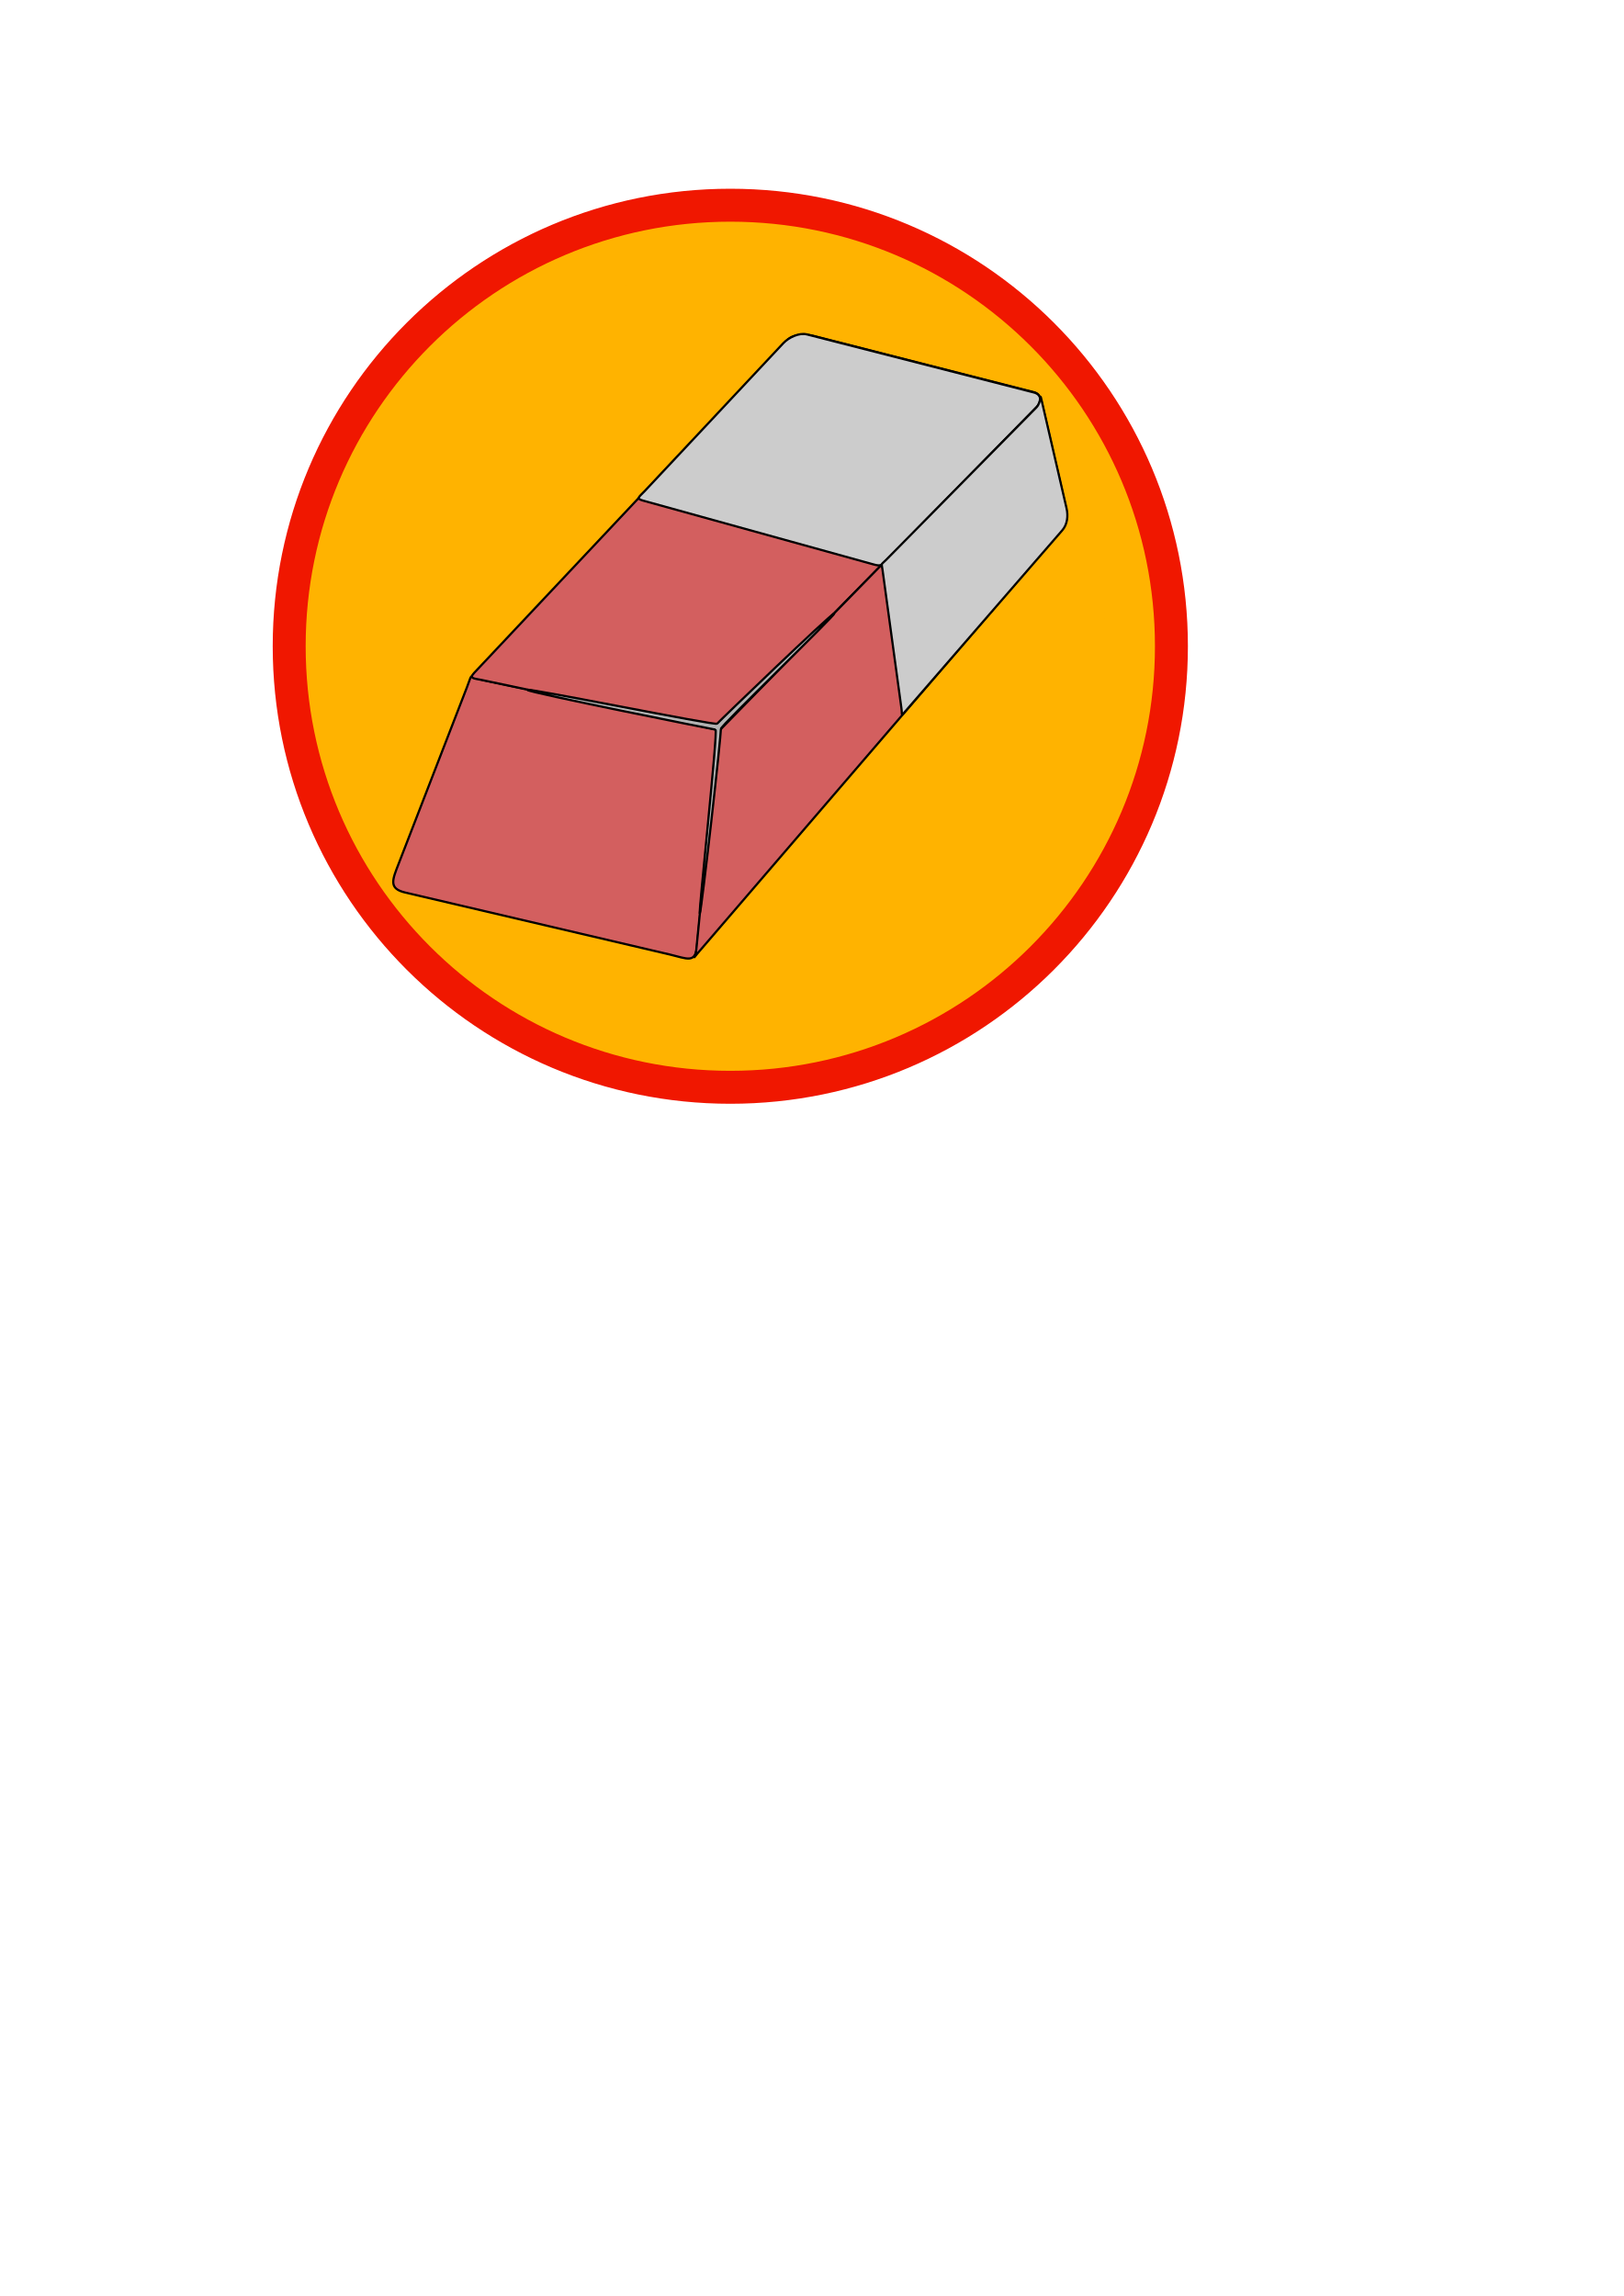
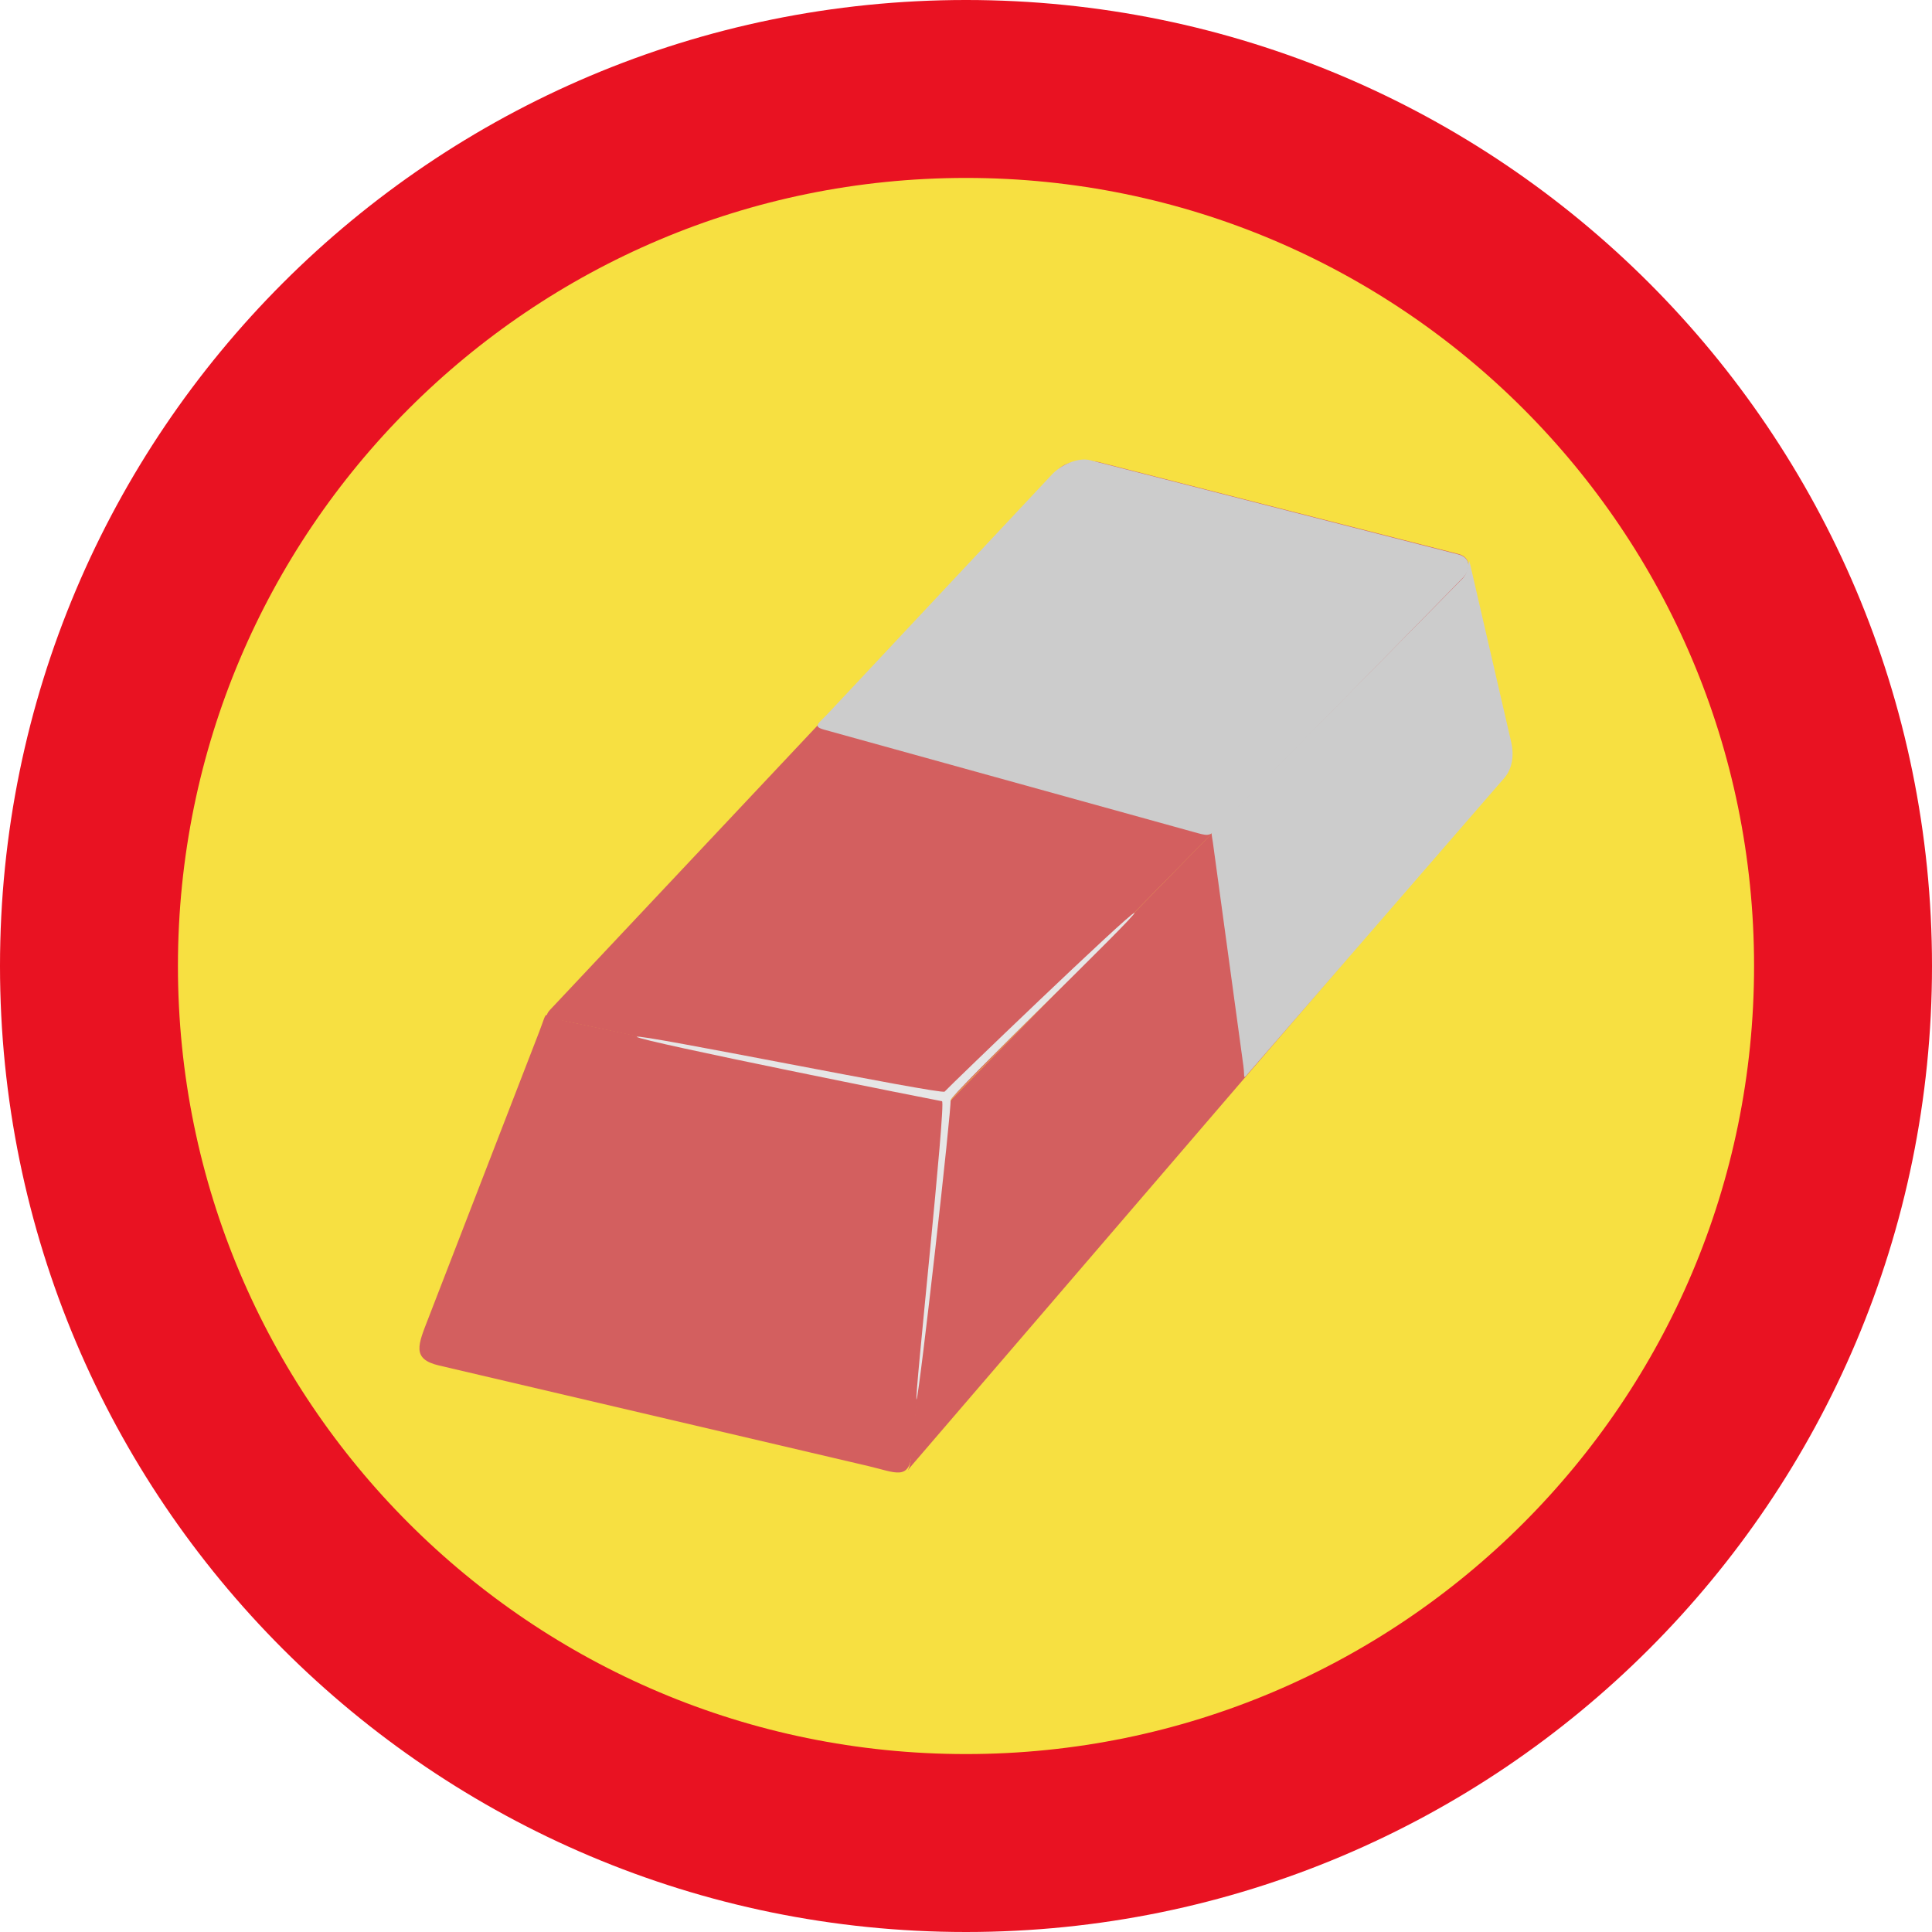
- <svg xmlns="http://www.w3.org/2000/svg" width="210mm" height="297mm" viewBox="0 0 744.094 1052.362" id="svg2" version="1.1">
+ <svg xmlns="http://www.w3.org/2000/svg" width="405" height="405" viewBox="0 0 405 405" id="svg2" version="1.1">
  <defs id="defs4" />
-   <g id="layer1">
-     <g id="g4187" transform="translate(-54.54824,-129.2995)">
-       <ellipse ry="178.315" rx="182.511" cy="427.117" cx="391.81" id="path4146" style="fill:#ffb300;fill-opacity:1;stroke:none;stroke-width:23.8;stroke-linejoin:miter;stroke-miterlimit:4;stroke-dasharray:none;stroke-dashoffset:0;stroke-opacity:1" />
-       <ellipse ry="186.05" rx="186.05" cy="425.506" cx="389.226" id="path4136" style="fill:none;fill-opacity:1;stroke:#ffb300;stroke-width:27.9;stroke-linejoin:miter;stroke-miterlimit:4;stroke-dasharray:none;stroke-dashoffset:0;stroke-opacity:1" />
-       <circle r="202.15" cy="425.506" cx="389.226" id="path4223" style="fill:none;fill-opacity:1;stroke:#f01700;stroke-width:15.1;stroke-linejoin:miter;stroke-miterlimit:4;stroke-dasharray:none;stroke-dashoffset:0;stroke-opacity:1" />
-     </g>
-     <g id="g4192" transform="translate(-51.72696,-118.8355)" style="stroke:#000000;stroke-opacity:1">
-       <path id="rect4147" d="m 274.05,430.756 102.717,21.483 c 7.853,1.643 4.608,-3.895 3.824,4.09 l -9.454,96.284 c -0.784,7.985 -4.565,5.571 -12.377,3.741 L 237.447,527.932 c -7.812,-1.83 -5.86,-5.903 -2.965,-13.385 l 31.285,-80.842 c 2.896,-7.483 0.43,-4.591 8.283,-2.949 z" style="fill:#d35f5f;fill-opacity:1;stroke:#000000;stroke-width:1;stroke-linejoin:miter;stroke-miterlimit:4;stroke-dasharray:none;stroke-dashoffset:0;stroke-opacity:1" />
-       <path id="rect4150" d="m 424.304,272.742 101.247,25.861 c 3.401,0.869 3.723,4.246 1.164,6.853 l -143.53,146.247 c -2.559,2.607 -1.997,1.76 -5.431,1.034 L 272.498,430.497 c -3.434,-0.726 -5.995,-0.572 -3.491,-3.233 L 412.537,274.682 c 2.503,-2.661 8.366,-2.808 11.767,-1.94 z" style="fill:#d35f5f;fill-opacity:1;stroke:#000000;stroke-width:1;stroke-linejoin:miter;stroke-miterlimit:4;stroke-dasharray:none;stroke-dashoffset:0;stroke-opacity:1" />
-       <path id="rect4153" d="m 529.272,303.918 10.735,46.631 c 0.787,3.421 0.671,8.212 -1.71,10.983 L 371.278,555.934 c -2.381,2.771 -0.819,1.909 -0.477,-1.585 l 8.154,-83.107 c 0.343,-3.493 0.984,-16.052 3.539,-18.664 L 526.136,305.758 c 2.555,-2.611 2.348,-5.261 3.136,-1.84 z" style="fill:#d35f5f;fill-opacity:1;stroke:#000000;stroke-width:1;stroke-linejoin:miter;stroke-miterlimit:4;stroke-dasharray:none;stroke-dashoffset:0;stroke-opacity:1" />
-       <path id="rect4158" d="m 421.459,272.096 104.092,26.637 c 3.401,0.87 3.72,4.114 1.164,6.724 l -68.662,70.085 c -2.557,2.61 -2.824,2.877 -6.207,1.94 L 346.332,348.258 c -3.383,-0.937 -1.593,-1.73 0.905,-4.396 l 63.489,-67.757 c 2.498,-2.666 7.332,-4.879 10.732,-4.008 z" style="fill:#cccccc;fill-opacity:1;stroke:#000000;stroke-width:1;stroke-linejoin:miter;stroke-miterlimit:4;stroke-dasharray:none;stroke-dashoffset:0;stroke-opacity:1" />
-       <path id="rect4163" d="m 457.798,375.458 68.867,-69.85 c 2.464,-2.5 1.484,-7.251 2.306,-3.691 l 11.521,49.9 c 0.822,3.56 0.352,7.417 -1.947,10.069 L 466.703,444.742 c -2.3,2.652 -1.414,2.146 -1.908,-1.474 L 456.185,380.206 c -0.494,-3.62 -0.852,-2.248 1.613,-4.748 z" style="fill:#cccccc;fill-opacity:1;stroke:#000000;stroke-width:1;stroke-linejoin:miter;stroke-miterlimit:4;stroke-dasharray:none;stroke-dashoffset:0;stroke-opacity:1" />
-       <path id="path4166" d="m 372.43,537.519 c -0.764,0.985 8.424,-84.093 7.189,-84.262 -1.235,-0.169 -85.765,-17.048 -86.236,-18.201 -0.471,-1.154 86.224,16.466 86.988,15.481 0.764,-0.985 52.403,-50.678 53.638,-50.509 1.235,0.169 -52.452,51.819 -51.981,52.972 0.471,1.154 -8.834,83.534 -9.597,84.518 z" style="fill:#b3b3b3;fill-opacity:1;stroke:#000000;stroke-width:1;stroke-linejoin:miter;stroke-miterlimit:4;stroke-dasharray:none;stroke-dashoffset:0;stroke-opacity:1" />
+   <g id="layer1" transform="translate(0,-647.3622)">
+     <circle cy="849.862" cx="202.5" id="path4146-4" style="fill:#f7e041;fill-opacity:1;stroke:#e91222;stroke-width:37.3;stroke-linejoin:miter;stroke-miterlimit:4;stroke-dasharray:none;stroke-dashoffset:0;stroke-opacity:1" r="183.85" />
+     <g id="g4192" transform="matrix(0.7417725,0,0,0.7417725,-84.12412,541.9958)" style="stroke:#000000;stroke-opacity:1">
+       <path id="rect4147" d="m 274.05,430.756 102.717,21.483 c 7.853,1.643 4.608,-3.895 3.824,4.09 l -9.454,96.284 c -0.784,7.985 -4.565,5.571 -12.377,3.741 L 237.447,527.932 c -7.812,-1.83 -5.86,-5.903 -2.965,-13.385 l 31.285,-80.842 c 2.896,-7.483 0.43,-4.591 8.283,-2.949 z" style="fill:#d35f5f;fill-opacity:1;stroke:none;stroke-width:1;stroke-linejoin:miter;stroke-miterlimit:4;stroke-dasharray:none;stroke-dashoffset:0;stroke-opacity:1" />
+       <path id="rect4150" d="m 424.304,272.742 101.247,25.861 c 3.401,0.869 3.723,4.246 1.164,6.853 l -143.53,146.247 c -2.559,2.607 -1.997,1.76 -5.431,1.034 L 272.498,430.497 c -3.434,-0.726 -5.995,-0.572 -3.491,-3.233 L 412.537,274.682 c 2.503,-2.661 8.366,-2.808 11.767,-1.94 z" style="fill:#d35f5f;fill-opacity:1;stroke:none;stroke-width:1;stroke-linejoin:miter;stroke-miterlimit:4;stroke-dasharray:none;stroke-dashoffset:0;stroke-opacity:1" />
+       <path id="rect4153" d="m 529.272,303.918 10.735,46.631 c 0.787,3.421 0.671,8.212 -1.71,10.983 L 371.278,555.934 c -2.381,2.771 -0.819,1.909 -0.477,-1.585 l 8.154,-83.107 c 0.343,-3.493 0.984,-16.052 3.539,-18.664 L 526.136,305.758 c 2.555,-2.611 2.348,-5.261 3.136,-1.84 z" style="fill:#d35f5f;fill-opacity:1;stroke:none;stroke-width:1;stroke-linejoin:miter;stroke-miterlimit:4;stroke-dasharray:none;stroke-dashoffset:0;stroke-opacity:1" />
+       <path id="rect4158" d="m 421.459,272.096 104.092,26.637 c 3.401,0.87 3.72,4.114 1.164,6.724 l -68.662,70.085 c -2.557,2.61 -2.824,2.877 -6.207,1.94 L 346.332,348.258 c -3.383,-0.937 -1.593,-1.73 0.905,-4.396 l 63.489,-67.757 c 2.498,-2.666 7.332,-4.879 10.732,-4.008 z" style="fill:#cccccc;fill-opacity:1;stroke:none;stroke-width:1;stroke-linejoin:miter;stroke-miterlimit:4;stroke-dasharray:none;stroke-dashoffset:0;stroke-opacity:1" />
+       <path id="rect4163" d="m 457.798,375.458 68.867,-69.85 c 2.464,-2.5 1.484,-7.251 2.306,-3.691 l 11.521,49.9 c 0.822,3.56 0.352,7.417 -1.947,10.069 L 466.703,444.742 c -2.3,2.652 -1.414,2.146 -1.908,-1.474 L 456.185,380.206 c -0.494,-3.62 -0.852,-2.248 1.613,-4.748 z" style="fill:#cccccc;fill-opacity:1;stroke:none;stroke-width:1;stroke-linejoin:miter;stroke-miterlimit:4;stroke-dasharray:none;stroke-dashoffset:0;stroke-opacity:1" />
+       <path id="path4166" d="m 372.43,537.519 c -0.764,0.985 8.424,-84.093 7.189,-84.262 -1.235,-0.169 -85.765,-17.048 -86.236,-18.201 -0.471,-1.154 86.224,16.466 86.988,15.481 0.764,-0.985 52.403,-50.678 53.638,-50.509 1.235,0.169 -52.452,51.819 -51.981,52.972 0.471,1.154 -8.834,83.534 -9.597,84.518 z" style="fill:#e6e6e6;fill-opacity:1;stroke:none;stroke-width:1;stroke-linejoin:miter;stroke-miterlimit:4;stroke-dasharray:none;stroke-dashoffset:0;stroke-opacity:1" />
    </g>
  </g>
</svg>
